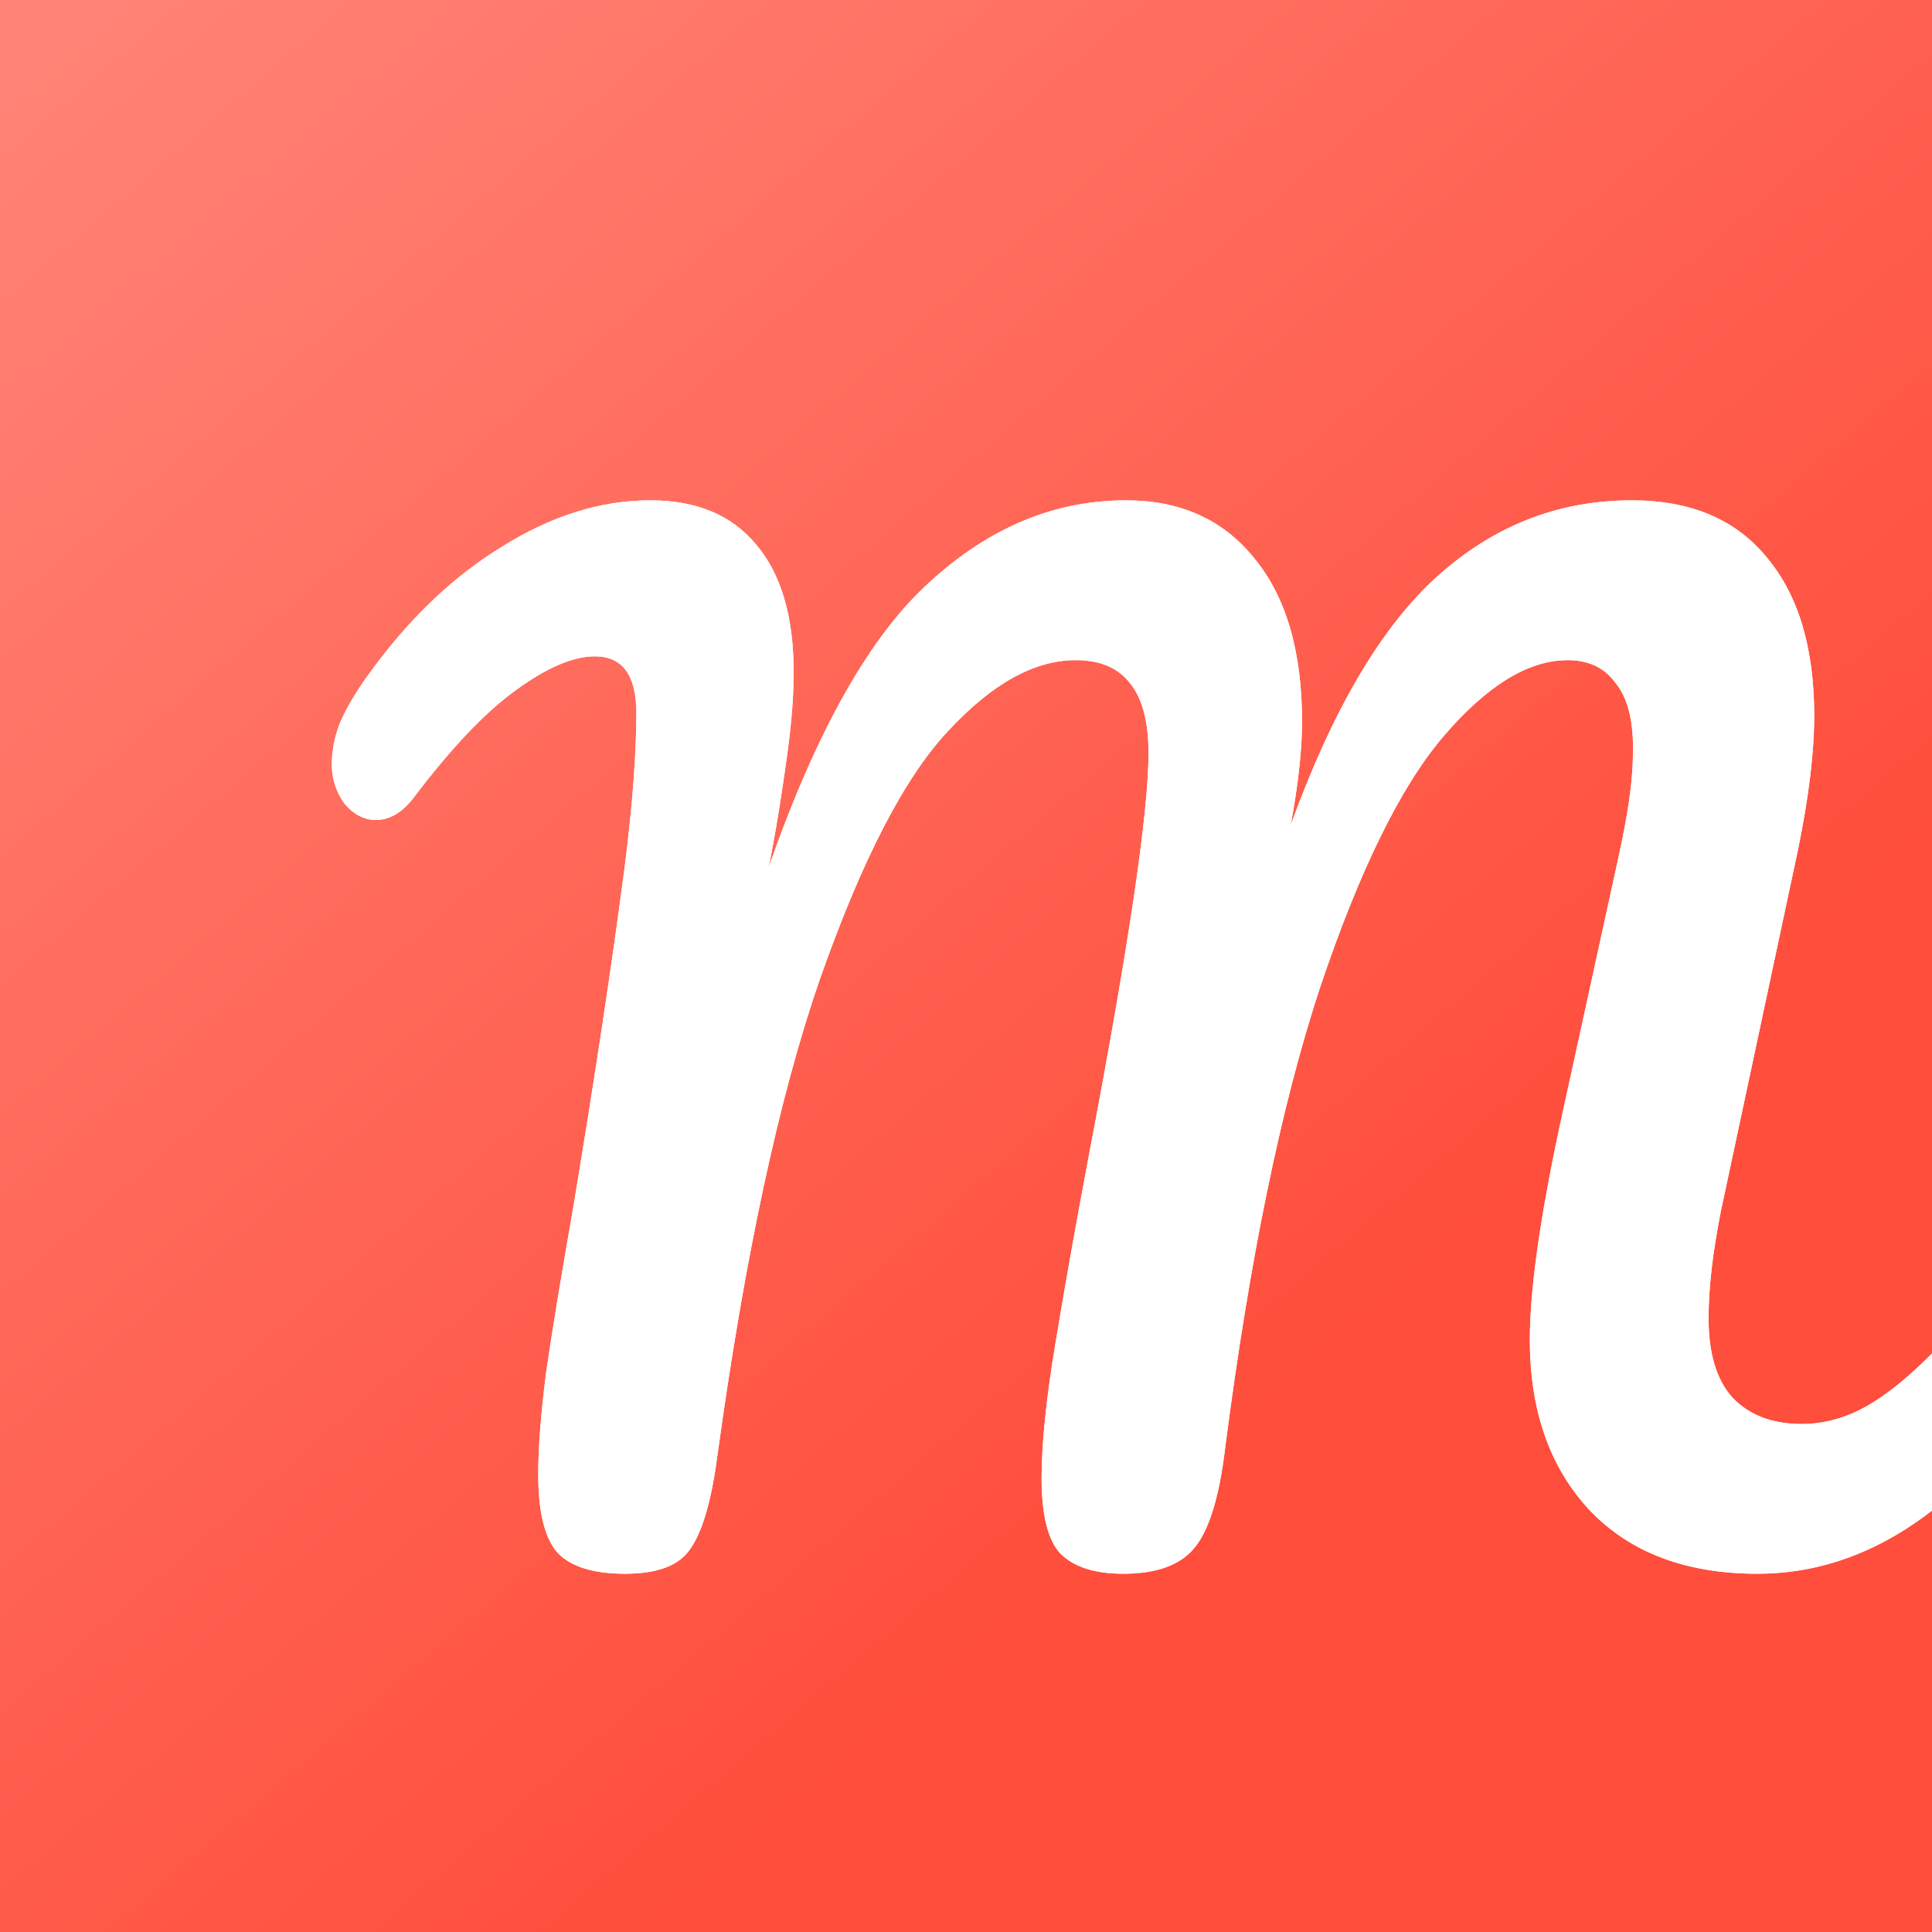
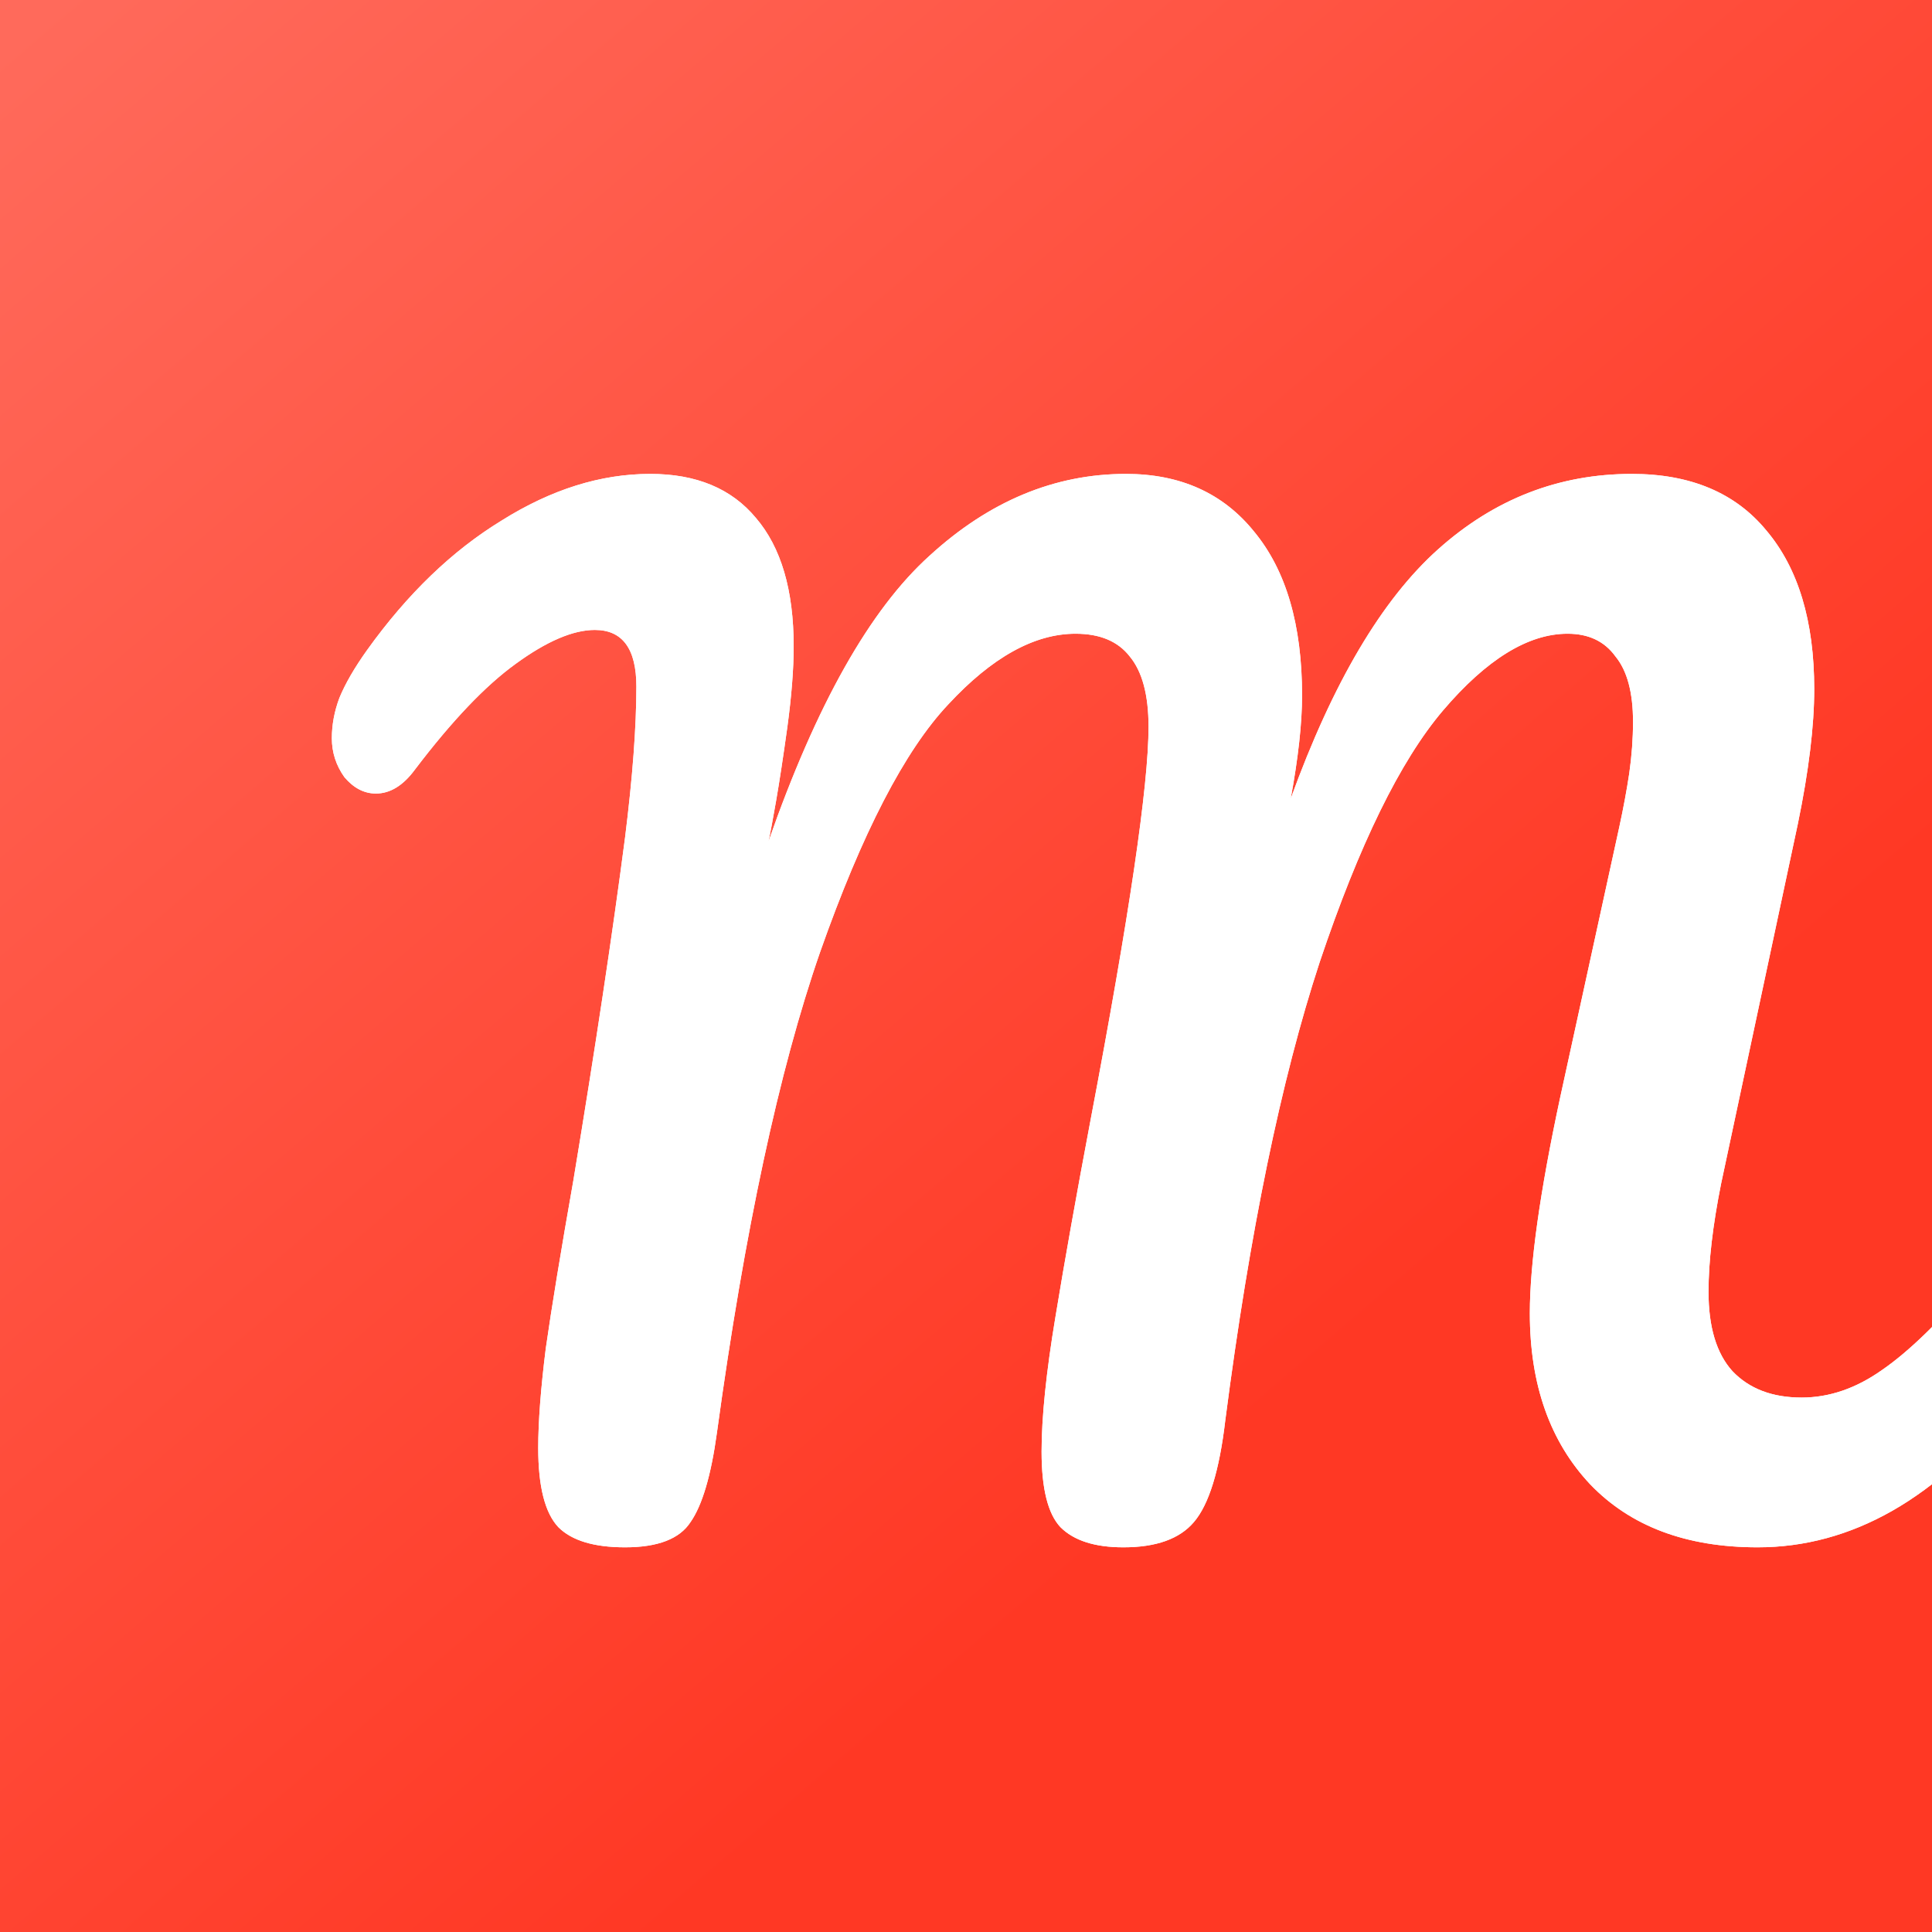
- <svg xmlns="http://www.w3.org/2000/svg" width="32" height="32" viewBox="0 0 32 32" fill="none">
-   <g clip-path="url(#clip0_18_21)">
-     <rect width="32" height="32" fill="url(#paint0_linear_18_21)" />
-     <path d="M10.353 26.066C9.839 26.066 9.471 25.955 9.248 25.732C9.026 25.496 8.915 25.058 8.915 24.419C8.915 23.988 8.956 23.44 9.04 22.773C9.137 22.092 9.29 21.161 9.498 19.98C9.86 17.798 10.145 15.908 10.353 14.31C10.478 13.31 10.54 12.476 10.54 11.809C10.54 11.184 10.311 10.871 9.853 10.871C9.491 10.871 9.054 11.059 8.54 11.434C8.039 11.795 7.484 12.379 6.872 13.185C6.678 13.449 6.462 13.581 6.226 13.581C6.031 13.581 5.858 13.491 5.705 13.31C5.566 13.116 5.496 12.9 5.496 12.664C5.496 12.442 5.538 12.219 5.622 11.997C5.719 11.761 5.872 11.497 6.08 11.205C6.747 10.274 7.49 9.558 8.31 9.058C9.13 8.544 9.95 8.287 10.77 8.287C11.534 8.287 12.118 8.53 12.521 9.016C12.937 9.503 13.146 10.211 13.146 11.142C13.146 11.518 13.111 11.962 13.042 12.476C12.972 12.976 12.91 13.386 12.854 13.706C12.799 14.026 12.757 14.248 12.729 14.373C13.521 12.108 14.41 10.531 15.397 9.642C16.383 8.738 17.467 8.287 18.648 8.287C19.552 8.287 20.26 8.606 20.774 9.246C21.302 9.885 21.566 10.788 21.566 11.955C21.566 12.414 21.504 12.983 21.379 13.664C22.074 11.747 22.886 10.371 23.817 9.537C24.748 8.704 25.818 8.287 27.027 8.287C28 8.287 28.743 8.6 29.257 9.225C29.785 9.85 30.049 10.726 30.049 11.851C30.049 12.462 29.959 13.206 29.779 14.081L28.507 20.042C28.368 20.737 28.299 21.334 28.299 21.835C28.299 22.418 28.431 22.856 28.695 23.148C28.973 23.44 29.355 23.586 29.841 23.586C30.3 23.586 30.744 23.433 31.175 23.127C31.62 22.821 32.141 22.314 32.738 21.605C32.905 21.411 33.093 21.314 33.301 21.314C33.482 21.314 33.62 21.397 33.718 21.564C33.829 21.731 33.885 21.96 33.885 22.252C33.885 22.794 33.752 23.224 33.489 23.544C32.766 24.419 32.05 25.058 31.342 25.461C30.633 25.864 29.89 26.066 29.111 26.066C27.93 26.066 27.006 25.718 26.339 25.024C25.672 24.315 25.339 23.37 25.339 22.189C25.339 21.369 25.506 20.181 25.839 18.625L26.673 14.811C26.701 14.686 26.749 14.463 26.819 14.144C26.888 13.824 26.944 13.525 26.985 13.248C27.027 12.956 27.048 12.671 27.048 12.393C27.048 11.907 26.951 11.545 26.756 11.309C26.576 11.059 26.312 10.934 25.964 10.934C25.311 10.934 24.623 11.358 23.901 12.205C23.192 13.039 22.511 14.429 21.858 16.374C21.219 18.319 20.698 20.848 20.295 23.961C20.198 24.794 20.024 25.357 19.774 25.649C19.538 25.927 19.149 26.066 18.607 26.066C18.134 26.066 17.787 25.955 17.564 25.732C17.356 25.51 17.252 25.093 17.252 24.482C17.252 23.912 17.328 23.169 17.481 22.252C17.634 21.321 17.828 20.23 18.065 18.979C18.704 15.617 19.023 13.449 19.023 12.476C19.023 11.948 18.919 11.559 18.711 11.309C18.516 11.059 18.218 10.934 17.815 10.934C17.134 10.934 16.432 11.323 15.71 12.101C14.987 12.865 14.278 14.234 13.584 16.207C12.903 18.166 12.333 20.82 11.874 24.169C11.777 24.878 11.631 25.371 11.437 25.649C11.256 25.927 10.895 26.066 10.353 26.066Z" fill="white" />
-     <path d="M10.353 26.066C9.839 26.066 9.471 25.955 9.248 25.732C9.026 25.496 8.915 25.058 8.915 24.419C8.915 23.988 8.956 23.44 9.04 22.773C9.137 22.092 9.29 21.161 9.498 19.98C9.86 17.798 10.145 15.908 10.353 14.31C10.478 13.31 10.54 12.476 10.54 11.809C10.54 11.184 10.311 10.871 9.853 10.871C9.491 10.871 9.054 11.059 8.54 11.434C8.039 11.795 7.484 12.379 6.872 13.185C6.678 13.449 6.462 13.581 6.226 13.581C6.031 13.581 5.858 13.491 5.705 13.31C5.566 13.116 5.496 12.9 5.496 12.664C5.496 12.442 5.538 12.219 5.622 11.997C5.719 11.761 5.872 11.497 6.08 11.205C6.747 10.274 7.49 9.558 8.31 9.058C9.13 8.544 9.95 8.287 10.77 8.287C11.534 8.287 12.118 8.53 12.521 9.016C12.937 9.503 13.146 10.211 13.146 11.142C13.146 11.518 13.111 11.962 13.042 12.476C12.972 12.976 12.91 13.386 12.854 13.706C12.799 14.026 12.757 14.248 12.729 14.373C13.521 12.108 14.41 10.531 15.397 9.642C16.383 8.738 17.467 8.287 18.648 8.287C19.552 8.287 20.26 8.606 20.774 9.246C21.302 9.885 21.566 10.788 21.566 11.955C21.566 12.414 21.504 12.983 21.379 13.664C22.074 11.747 22.886 10.371 23.817 9.537C24.748 8.704 25.818 8.287 27.027 8.287C28 8.287 28.743 8.6 29.257 9.225C29.785 9.85 30.049 10.726 30.049 11.851C30.049 12.462 29.959 13.206 29.779 14.081L28.507 20.042C28.368 20.737 28.299 21.334 28.299 21.835C28.299 22.418 28.431 22.856 28.695 23.148C28.973 23.44 29.355 23.586 29.841 23.586C30.3 23.586 30.744 23.433 31.175 23.127C31.62 22.821 32.141 22.314 32.738 21.605C32.905 21.411 33.093 21.314 33.301 21.314C33.482 21.314 33.62 21.397 33.718 21.564C33.829 21.731 33.885 21.96 33.885 22.252C33.885 22.794 33.752 23.224 33.489 23.544C32.766 24.419 32.05 25.058 31.342 25.461C30.633 25.864 29.89 26.066 29.111 26.066C27.93 26.066 27.006 25.718 26.339 25.024C25.672 24.315 25.339 23.37 25.339 22.189C25.339 21.369 25.506 20.181 25.839 18.625L26.673 14.811C26.701 14.686 26.749 14.463 26.819 14.144C26.888 13.824 26.944 13.525 26.985 13.248C27.027 12.956 27.048 12.671 27.048 12.393C27.048 11.907 26.951 11.545 26.756 11.309C26.576 11.059 26.312 10.934 25.964 10.934C25.311 10.934 24.623 11.358 23.901 12.205C23.192 13.039 22.511 14.429 21.858 16.374C21.219 18.319 20.698 20.848 20.295 23.961C20.198 24.794 20.024 25.357 19.774 25.649C19.538 25.927 19.149 26.066 18.607 26.066C18.134 26.066 17.787 25.955 17.564 25.732C17.356 25.51 17.252 25.093 17.252 24.482C17.252 23.912 17.328 23.169 17.481 22.252C17.634 21.321 17.828 20.23 18.065 18.979C18.704 15.617 19.023 13.449 19.023 12.476C19.023 11.948 18.919 11.559 18.711 11.309C18.516 11.059 18.218 10.934 17.815 10.934C17.134 10.934 16.432 11.323 15.71 12.101C14.987 12.865 14.278 14.234 13.584 16.207C12.903 18.166 12.333 20.82 11.874 24.169C11.777 24.878 11.631 25.371 11.437 25.649C11.256 25.927 10.895 26.066 10.353 26.066Z" fill="white" />
+ <svg xmlns="http://www.w3.org/2000/svg" width="1024" height="1024" viewBox="0 0 1024 1024" fill="none">
+   <g clip-path="url(#clip0_18_15)">
+     <rect width="1024" height="1024" fill="url(#paint0_linear_18_15)" />
+     <path d="M331.29 820.109C314.838 820.109 303.054 816.552 295.94 809.437C288.826 801.878 285.268 787.872 285.268 767.418C285.268 753.634 286.602 736.07 289.27 714.727C292.383 692.939 297.274 663.148 303.944 625.353C315.505 555.543 324.62 495.071 331.29 443.936C335.291 411.921 337.292 385.242 337.292 363.899C337.292 343.89 329.956 333.885 315.282 333.885C303.721 333.885 289.715 339.888 273.263 351.894C257.256 363.455 239.47 382.13 219.905 407.919C213.68 416.368 206.788 420.592 199.229 420.592C193.004 420.592 187.446 417.702 182.555 411.921C178.108 405.696 175.885 398.804 175.885 391.245C175.885 384.131 177.219 377.016 179.887 369.902C182.999 362.343 187.89 353.895 194.56 344.557C215.903 314.765 239.692 291.866 265.926 275.859C292.16 259.407 318.395 251.181 344.629 251.181C369.085 251.181 387.76 258.962 400.655 274.525C413.994 290.087 420.664 312.765 420.664 342.556C420.664 354.562 419.552 368.79 417.329 385.242C415.106 401.25 413.105 414.367 411.326 424.594C409.548 434.821 408.214 441.935 407.324 445.937C432.669 373.459 461.127 322.991 492.697 294.534C524.267 265.632 558.95 251.181 596.745 251.181C625.647 251.181 648.324 261.408 664.776 281.861C681.673 302.315 690.121 331.217 690.121 368.568C690.121 383.241 688.12 401.472 684.118 423.26C706.351 361.898 732.363 317.878 762.154 291.199C791.946 264.52 826.184 251.181 864.868 251.181C895.993 251.181 919.782 261.185 936.234 281.194C953.131 301.204 961.579 329.217 961.579 365.233C961.579 384.798 958.689 408.586 952.909 436.599L912.223 627.354C907.777 649.586 905.553 668.706 905.553 684.713C905.553 703.388 909.778 717.395 918.226 726.733C927.119 736.07 939.347 740.739 954.909 740.739C969.583 740.739 983.812 735.848 997.596 726.066C1011.82 716.283 1028.5 700.054 1047.62 677.377C1052.95 671.151 1058.96 668.039 1065.63 668.039C1071.41 668.039 1075.85 670.707 1078.97 676.043C1082.52 681.378 1084.3 688.715 1084.3 698.053C1084.3 715.394 1080.08 729.178 1071.63 739.405C1048.51 767.418 1025.61 787.872 1002.93 800.767C980.254 813.661 956.466 820.109 931.565 820.109C893.77 820.109 864.201 808.993 842.858 786.76C821.515 764.083 810.843 733.847 810.843 696.052C810.843 669.818 816.179 631.8 826.851 581.999L853.53 459.943C854.419 455.941 855.975 448.827 858.198 438.6C860.422 428.373 862.2 418.813 863.534 409.92C864.868 400.583 865.535 391.467 865.535 382.574C865.535 367.012 862.422 355.451 856.197 347.892C850.417 339.888 841.969 335.886 830.852 335.886C809.954 335.886 787.944 349.448 764.822 376.572C742.145 403.251 720.357 447.715 699.459 509.966C679.005 572.217 662.331 653.143 649.436 752.745C646.323 779.423 640.765 797.432 632.761 806.769C625.202 815.662 612.752 820.109 595.411 820.109C580.293 820.109 569.177 816.552 562.062 809.437C555.393 802.323 552.058 788.983 552.058 769.419C552.058 751.188 554.503 727.4 559.394 698.053C564.285 668.261 570.511 633.356 578.07 593.338C598.523 485.733 608.75 416.368 608.75 385.242C608.75 368.346 605.415 355.895 598.746 347.892C592.521 339.888 582.961 335.886 570.066 335.886C548.278 335.886 525.823 348.336 502.702 373.237C479.58 397.692 456.903 441.49 434.67 504.63C412.883 567.326 394.652 652.254 379.979 759.414C376.866 782.091 372.197 797.876 365.972 806.769C360.192 815.662 348.631 820.109 331.29 820.109Z" fill="white" />
+     <path d="M331.29 820.109C314.838 820.109 303.054 816.552 295.94 809.437C288.826 801.878 285.268 787.872 285.268 767.418C285.268 753.634 286.602 736.07 289.27 714.727C292.383 692.939 297.274 663.148 303.944 625.353C315.505 555.543 324.62 495.071 331.29 443.936C335.291 411.921 337.292 385.242 337.292 363.899C337.292 343.89 329.956 333.885 315.282 333.885C303.721 333.885 289.715 339.888 273.263 351.894C257.256 363.455 239.47 382.13 219.905 407.919C213.68 416.368 206.788 420.592 199.229 420.592C193.004 420.592 187.446 417.702 182.555 411.921C178.108 405.696 175.885 398.804 175.885 391.245C175.885 384.131 177.219 377.016 179.887 369.902C182.999 362.343 187.89 353.895 194.56 344.557C215.903 314.765 239.692 291.866 265.926 275.859C292.16 259.407 318.395 251.181 344.629 251.181C369.085 251.181 387.76 258.962 400.655 274.525C413.994 290.087 420.664 312.765 420.664 342.556C420.664 354.562 419.552 368.79 417.329 385.242C415.106 401.25 413.105 414.367 411.326 424.594C409.548 434.821 408.214 441.935 407.324 445.937C432.669 373.459 461.127 322.991 492.697 294.534C524.267 265.632 558.95 251.181 596.745 251.181C625.647 251.181 648.324 261.408 664.776 281.861C681.673 302.315 690.121 331.217 690.121 368.568C690.121 383.241 688.12 401.472 684.118 423.26C706.351 361.898 732.363 317.878 762.154 291.199C791.946 264.52 826.184 251.181 864.868 251.181C895.993 251.181 919.782 261.185 936.234 281.194C953.131 301.204 961.579 329.217 961.579 365.233C961.579 384.798 958.689 408.586 952.909 436.599L912.223 627.354C907.777 649.586 905.553 668.706 905.553 684.713C905.553 703.388 909.778 717.395 918.226 726.733C927.119 736.07 939.347 740.739 954.909 740.739C969.583 740.739 983.812 735.848 997.596 726.066C1011.82 716.283 1028.5 700.054 1047.62 677.377C1052.95 671.151 1058.96 668.039 1065.63 668.039C1071.41 668.039 1075.85 670.707 1078.97 676.043C1082.52 681.378 1084.3 688.715 1084.3 698.053C1084.3 715.394 1080.08 729.178 1071.63 739.405C1048.51 767.418 1025.61 787.872 1002.93 800.767C980.254 813.661 956.466 820.109 931.565 820.109C893.77 820.109 864.201 808.993 842.858 786.76C821.515 764.083 810.843 733.847 810.843 696.052C810.843 669.818 816.179 631.8 826.851 581.999L853.53 459.943C854.419 455.941 855.975 448.827 858.198 438.6C860.422 428.373 862.2 418.813 863.534 409.92C864.868 400.583 865.535 391.467 865.535 382.574C865.535 367.012 862.422 355.451 856.197 347.892C850.417 339.888 841.969 335.886 830.852 335.886C809.954 335.886 787.944 349.448 764.822 376.572C742.145 403.251 720.357 447.715 699.459 509.966C679.005 572.217 662.331 653.143 649.436 752.745C646.323 779.423 640.765 797.432 632.761 806.769C625.202 815.662 612.752 820.109 595.411 820.109C580.293 820.109 569.177 816.552 562.062 809.437C555.393 802.323 552.058 788.983 552.058 769.419C552.058 751.188 554.503 727.4 559.394 698.053C564.285 668.261 570.511 633.356 578.07 593.338C598.523 485.733 608.75 416.368 608.75 385.242C608.75 368.346 605.415 355.895 598.746 347.892C592.521 339.888 582.961 335.886 570.066 335.886C548.278 335.886 525.823 348.336 502.702 373.237C479.58 397.692 456.903 441.49 434.67 504.63C412.883 567.326 394.652 652.254 379.979 759.414C376.866 782.091 372.197 797.876 365.972 806.769C360.192 815.662 348.631 820.109 331.29 820.109Z" fill="white" />
  </g>
  <defs>
-     <linearGradient id="paint0_linear_18_21" x1="0.92" y1="1.01294e-06" x2="21.027" y2="23.418" gradientUnits="userSpaceOnUse">
-       <stop stop-color="#FF8477" />
-       <stop offset="1" stop-color="#FF4E3C" />
+     <linearGradient id="paint0_linear_18_15" x1="29.425" y1="3.24142e-05" x2="672.858" y2="749.364" gradientUnits="userSpaceOnUse">
+       <stop stop-color="#FF6A5B" />
+       <stop offset="1" stop-color="#FF3824" />
    </linearGradient>
-     <clipPath id="clip0_18_21">
-       <rect width="32" height="32" fill="white" />
+     <clipPath id="clip0_18_15">
+       <rect width="1024" height="1024" fill="white" />
    </clipPath>
  </defs>
</svg>
